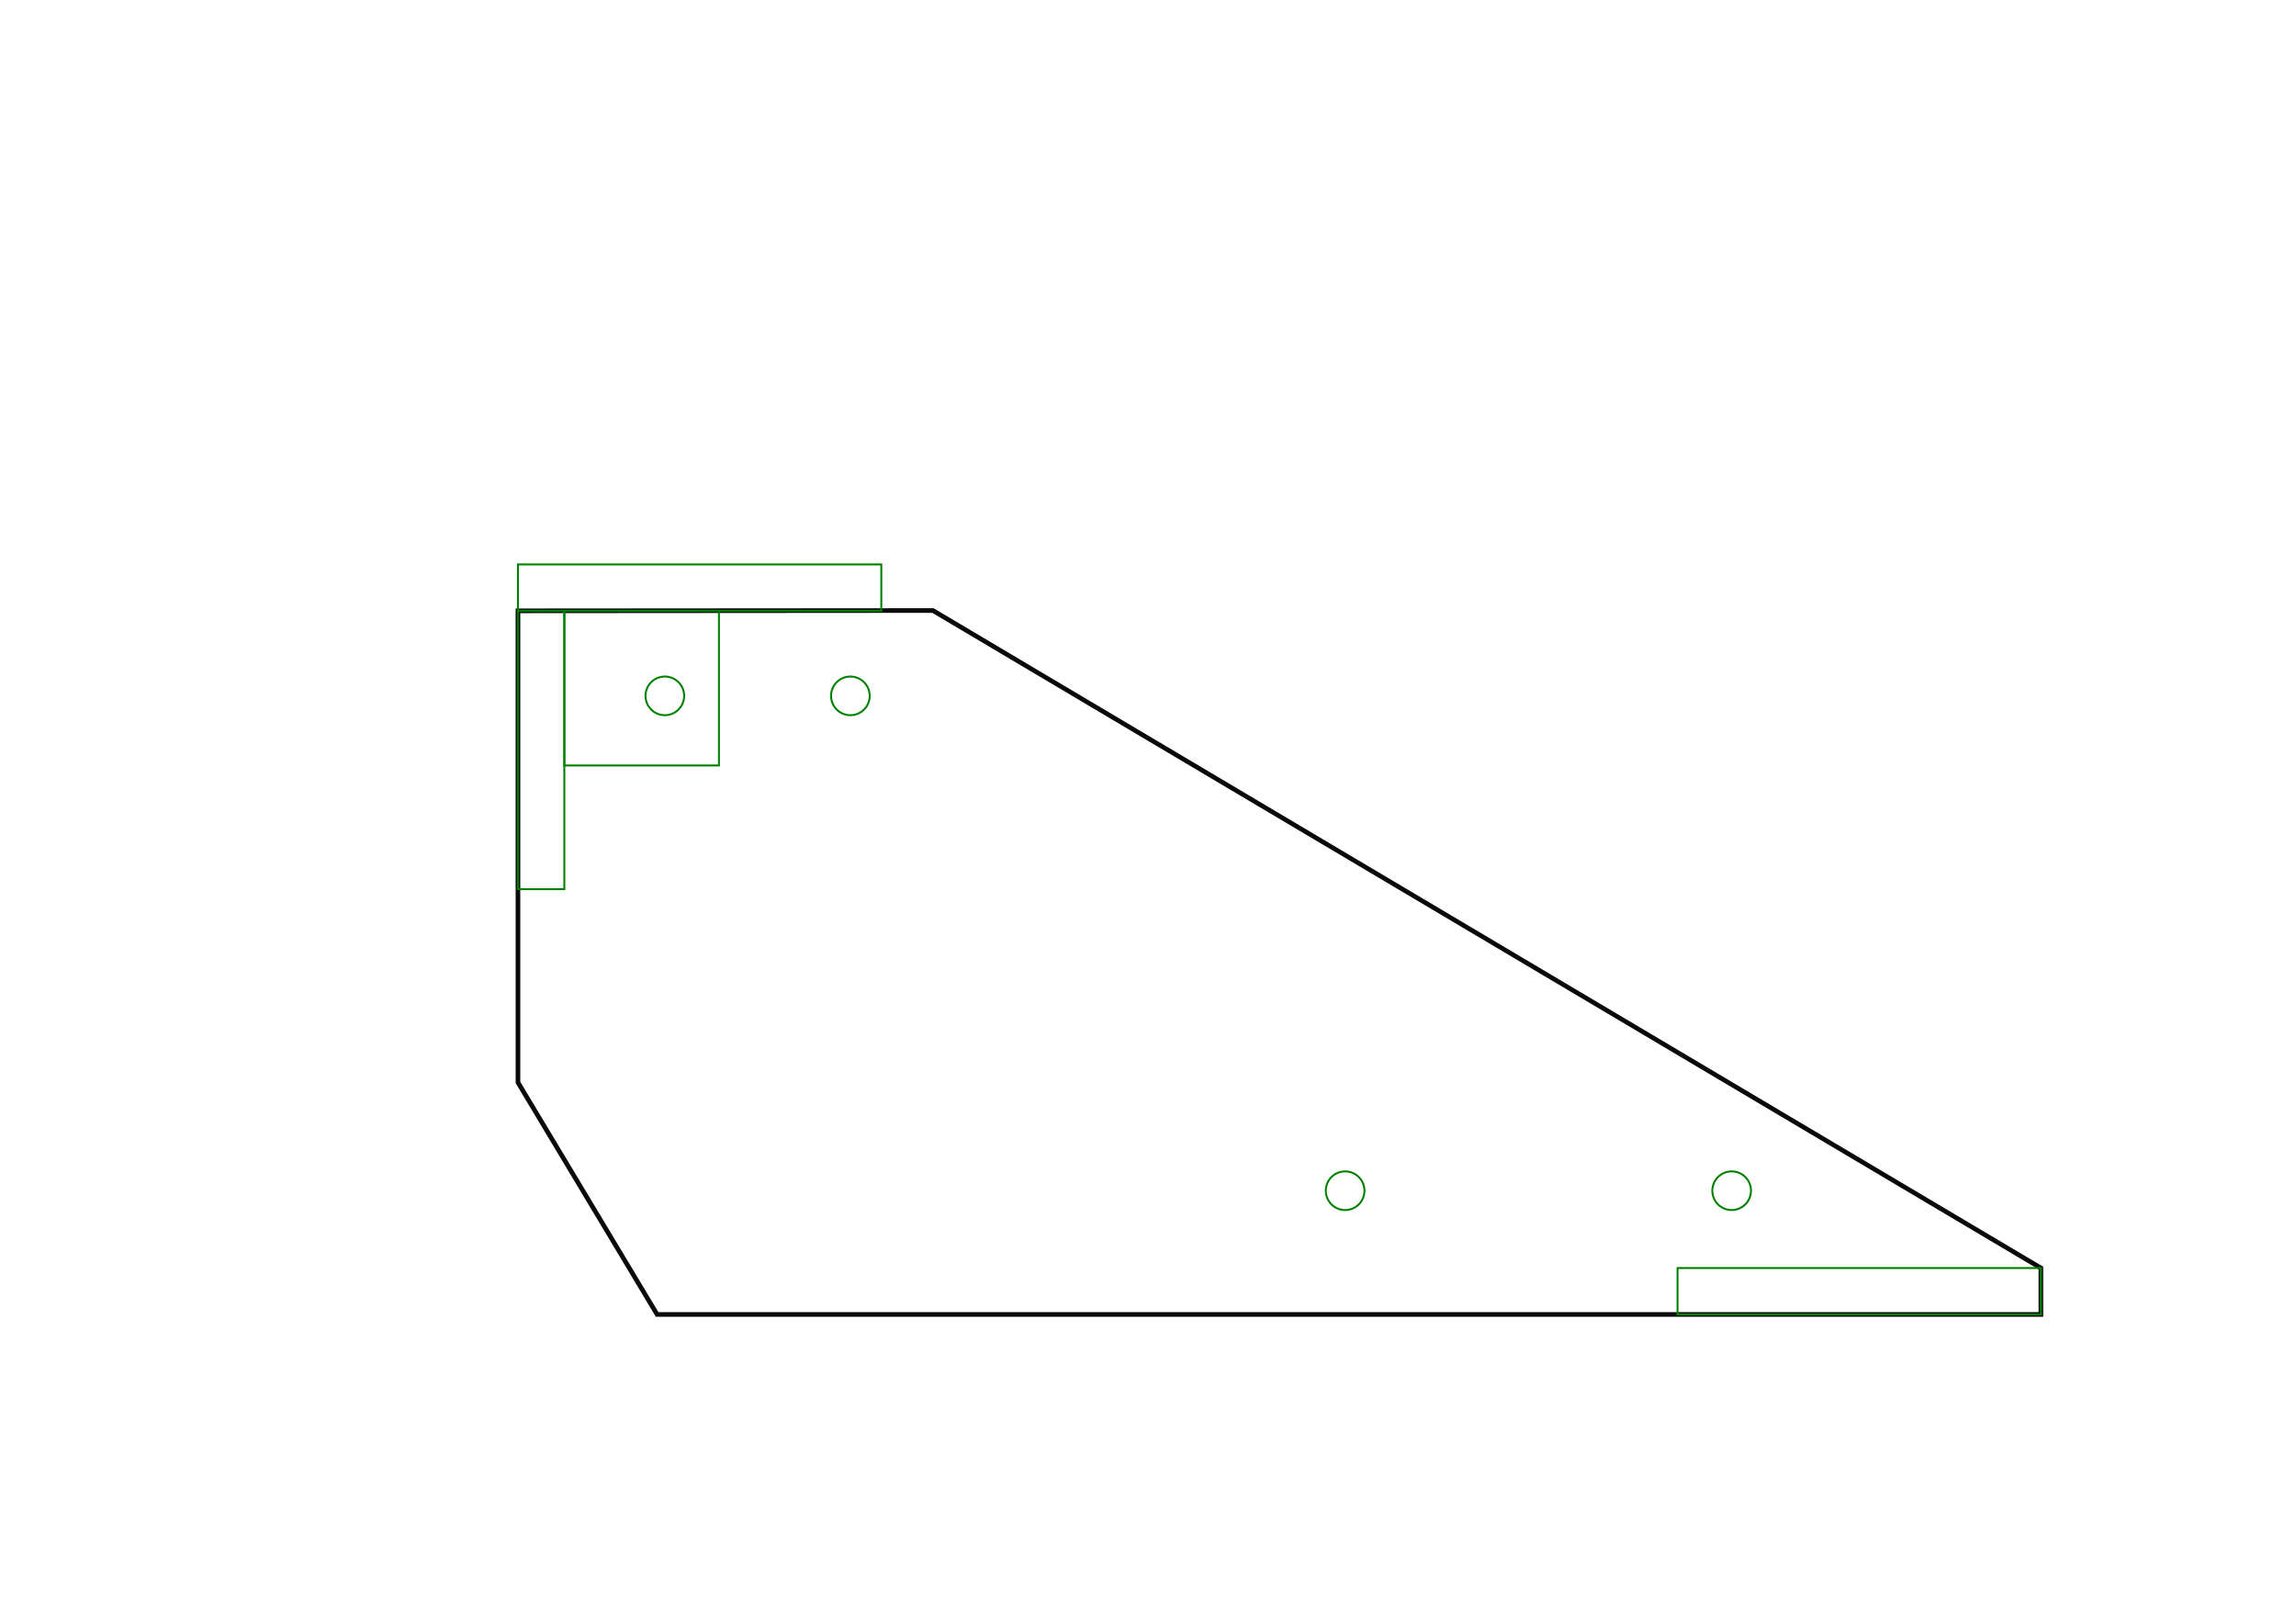
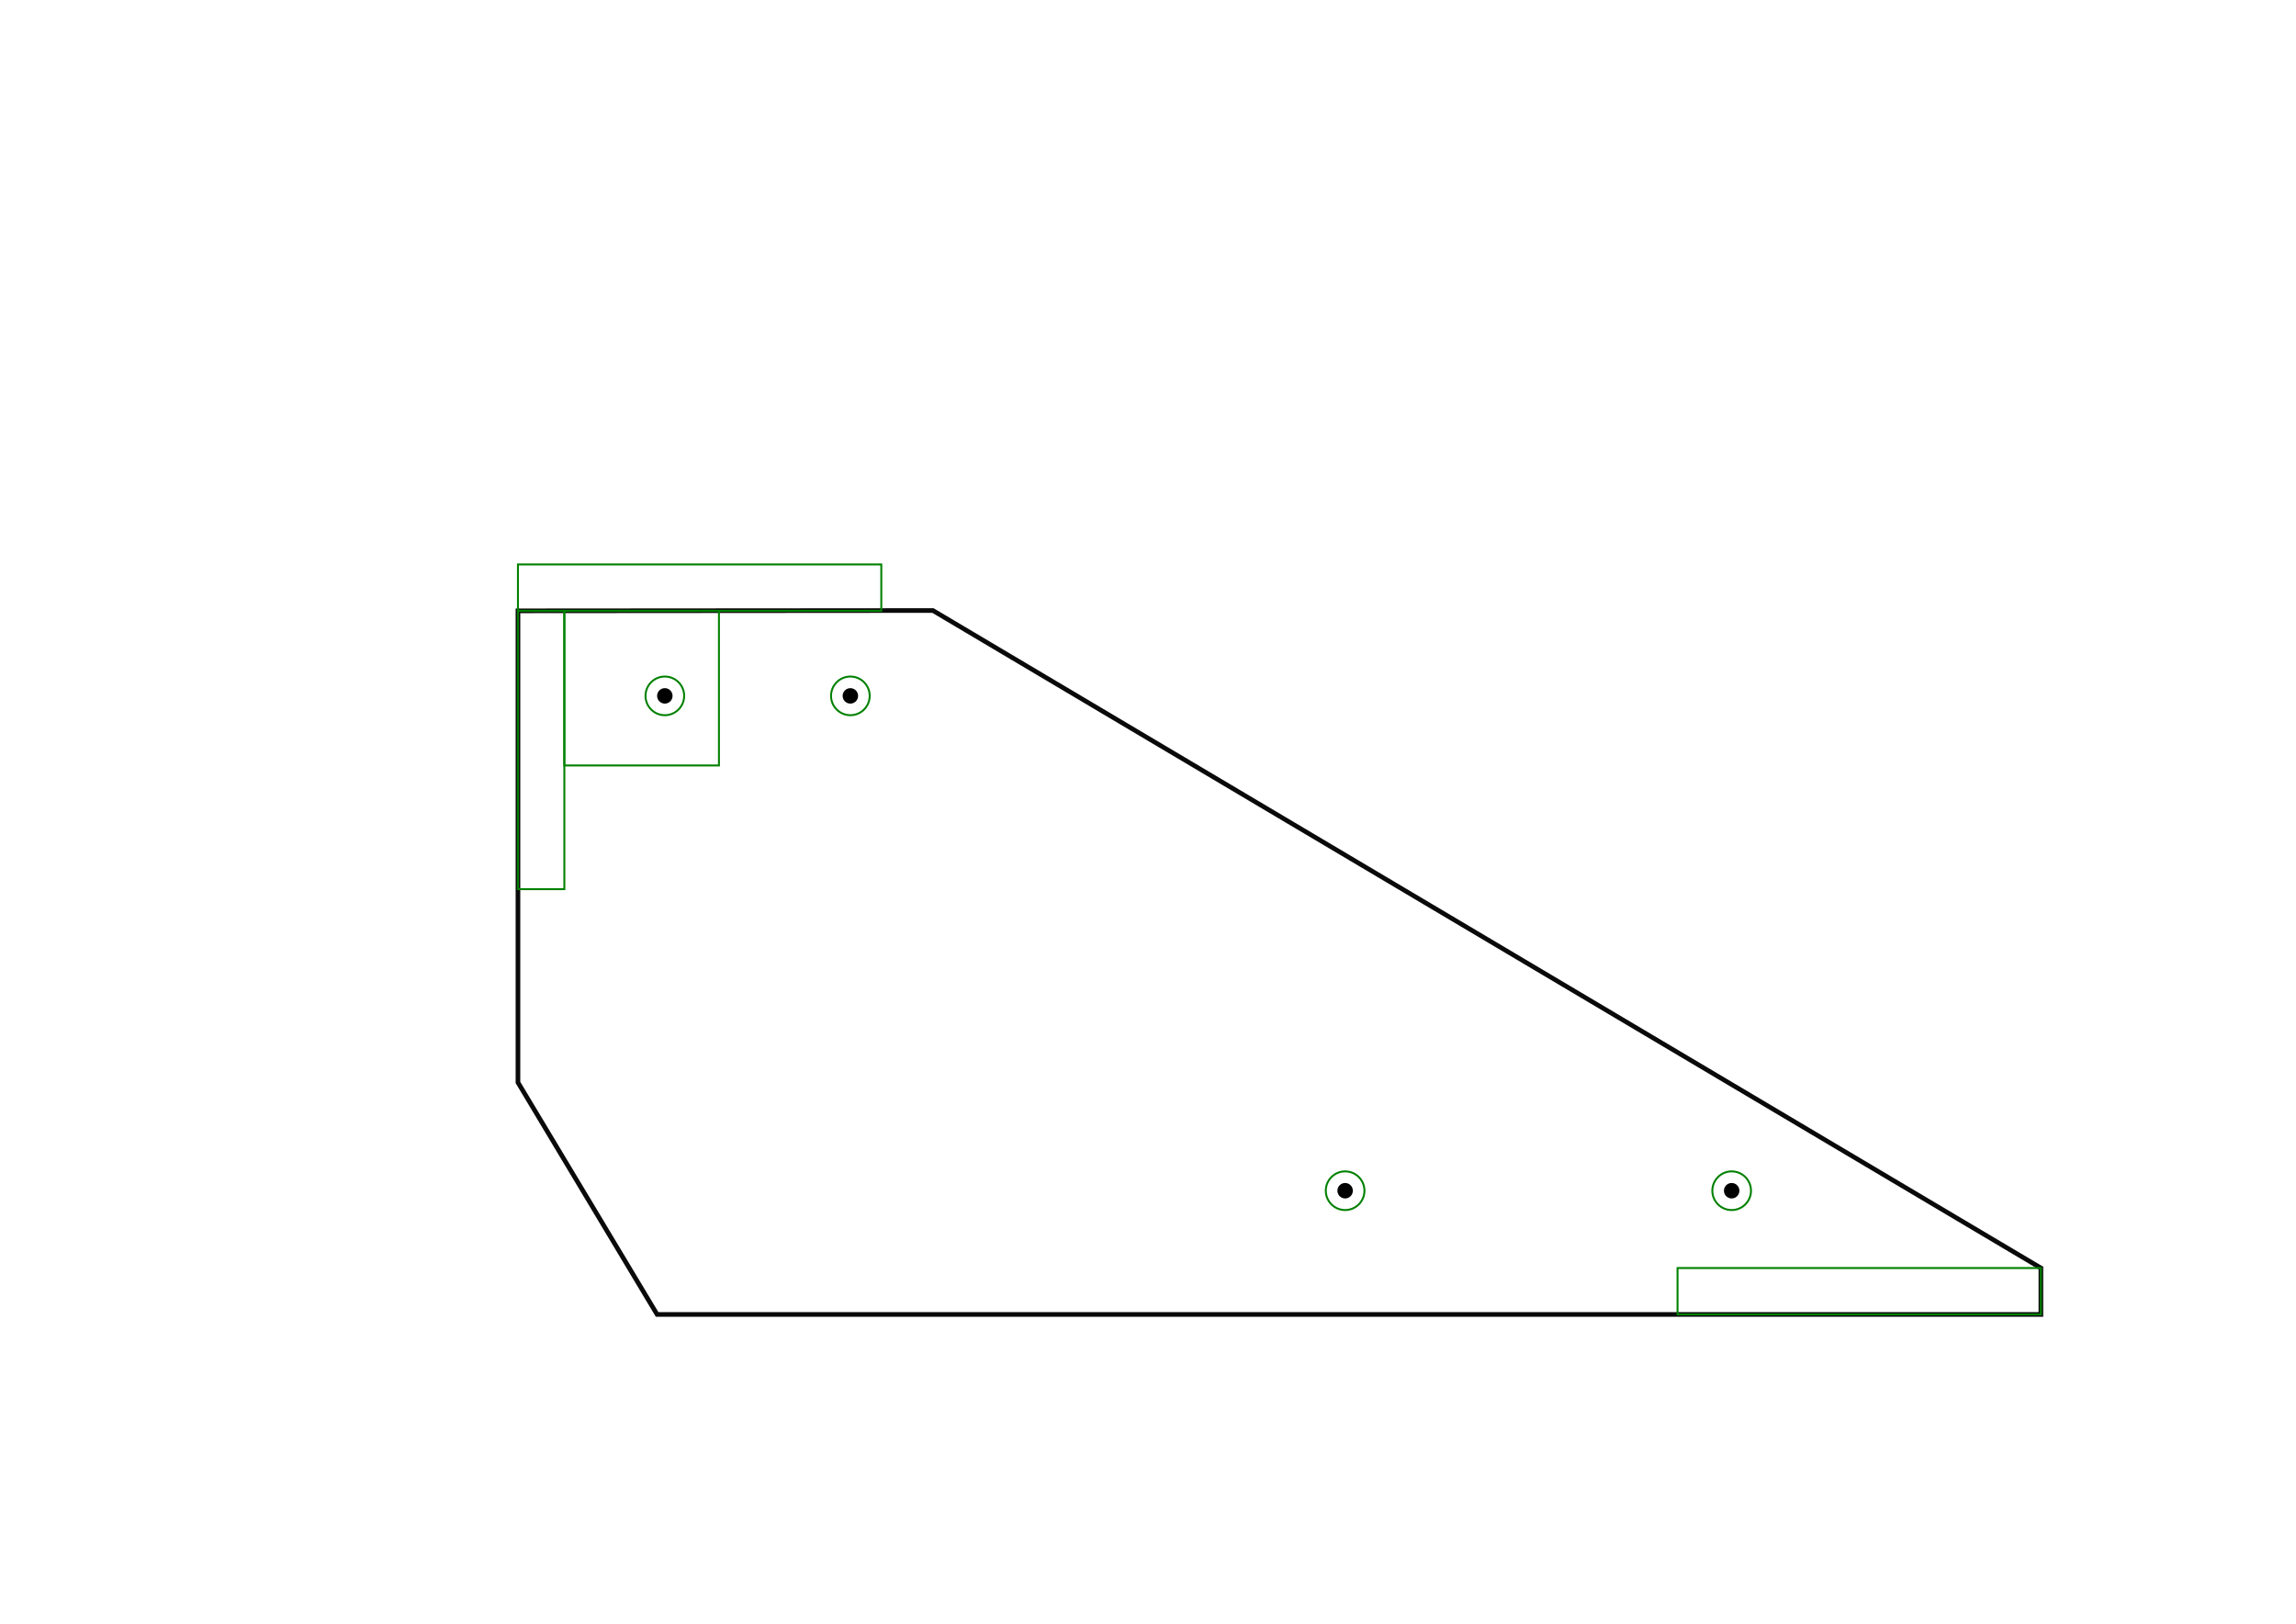
<svg xmlns="http://www.w3.org/2000/svg" width="297mm" height="210mm" viewBox="0 0 297 210" version="1.1" id="svg873">
  <defs id="defs867" />
  <g id="layer1" transform="translate(0,-87)">
    <path style="display:inline;opacity:0.96;fill:none;stroke:#000000;stroke-width:2.268;stroke-linecap:round;stroke-miterlimit:4;stroke-dasharray:none" d="m 253.228,298.583 v 230.551 l 68.031,113.386 H 997.795 V 619.842 L 456.107,298.436 Z" transform="matrix(0.2645833,0,0,0.2645833,0,87)" id="rect815" />
    <circle r="2.5" cy="177" cx="110" id="circle2193" style="opacity:1;fill:none;stroke:#008000;stroke-width:0.25;stroke-linecap:round;stroke-miterlimit:4;stroke-dasharray:none" />
    <circle style="opacity:1;fill:none;stroke:#008000;stroke-width:0.25;stroke-linecap:round;stroke-miterlimit:4;stroke-dasharray:none" id="circle2197" cx="86" cy="177" r="2.5" />
    <circle style="opacity:1;fill:none;stroke:#008000;stroke-width:0.25;stroke-linecap:round;stroke-miterlimit:4;stroke-dasharray:none" id="circle2299" cx="224" cy="241" r="2.5" />
    <circle r="2.5" cy="241" cx="174" id="circle2303" style="opacity:1;fill:none;stroke:#008000;stroke-width:0.25;stroke-linecap:round;stroke-miterlimit:4;stroke-dasharray:none" />
+     <circle style="opacity:1;fill:#000000;stroke:none;stroke-width:0.2;stroke-linecap:round;stroke-miterlimit:4;stroke-dasharray:none;stroke-dashoffset:0" id="path1802" cx="86" cy="177" r="1" />
+     <circle style="opacity:1;fill:#000000;stroke:none;stroke-width:0.2;stroke-linecap:round;stroke-miterlimit:4;stroke-dasharray:none;stroke-dashoffset:0" id="path1802-2" cx="110" cy="177" r="1" />
+     <circle style="opacity:1;fill:#000000;stroke:none;stroke-width:0.2;stroke-linecap:round;stroke-miterlimit:4;stroke-dasharray:none;stroke-dashoffset:0" id="path1802-28" cx="174" cy="241" r="1" />
+     <circle style="opacity:1;fill:#000000;stroke:none;stroke-width:0.2;stroke-linecap:round;stroke-miterlimit:4;stroke-dasharray:none;stroke-dashoffset:0" id="path1802-9" cx="224" cy="241" r="1" />
  </g>
  <g id="layer2" style="display:inline">
    <rect transform="translate(0,-87)" style="opacity:1;fill:none;stroke:#008000;stroke-width:0.25;stroke-linecap:round;stroke-miterlimit:4;stroke-dasharray:none" id="rect2184" width="6" height="36" x="67" y="166" />
    <rect style="opacity:1;fill:none;stroke:#008000;stroke-width:0.25;stroke-linecap:round;stroke-miterlimit:4;stroke-dasharray:none" id="rect2187" width="47" height="6" x="67" y="73" />
    <rect style="opacity:1;fill:none;stroke:#008000;stroke-width:0.25;stroke-linecap:round;stroke-miterlimit:4;stroke-dasharray:none" id="rect2189" width="20" height="20" x="73" y="79" />
    <rect y="164" x="217" height="6" width="47" id="rect2301" style="opacity:1;fill:none;stroke:#008000;stroke-width:0.25;stroke-linecap:round;stroke-miterlimit:4;stroke-dasharray:none" />
  </g>
</svg>
